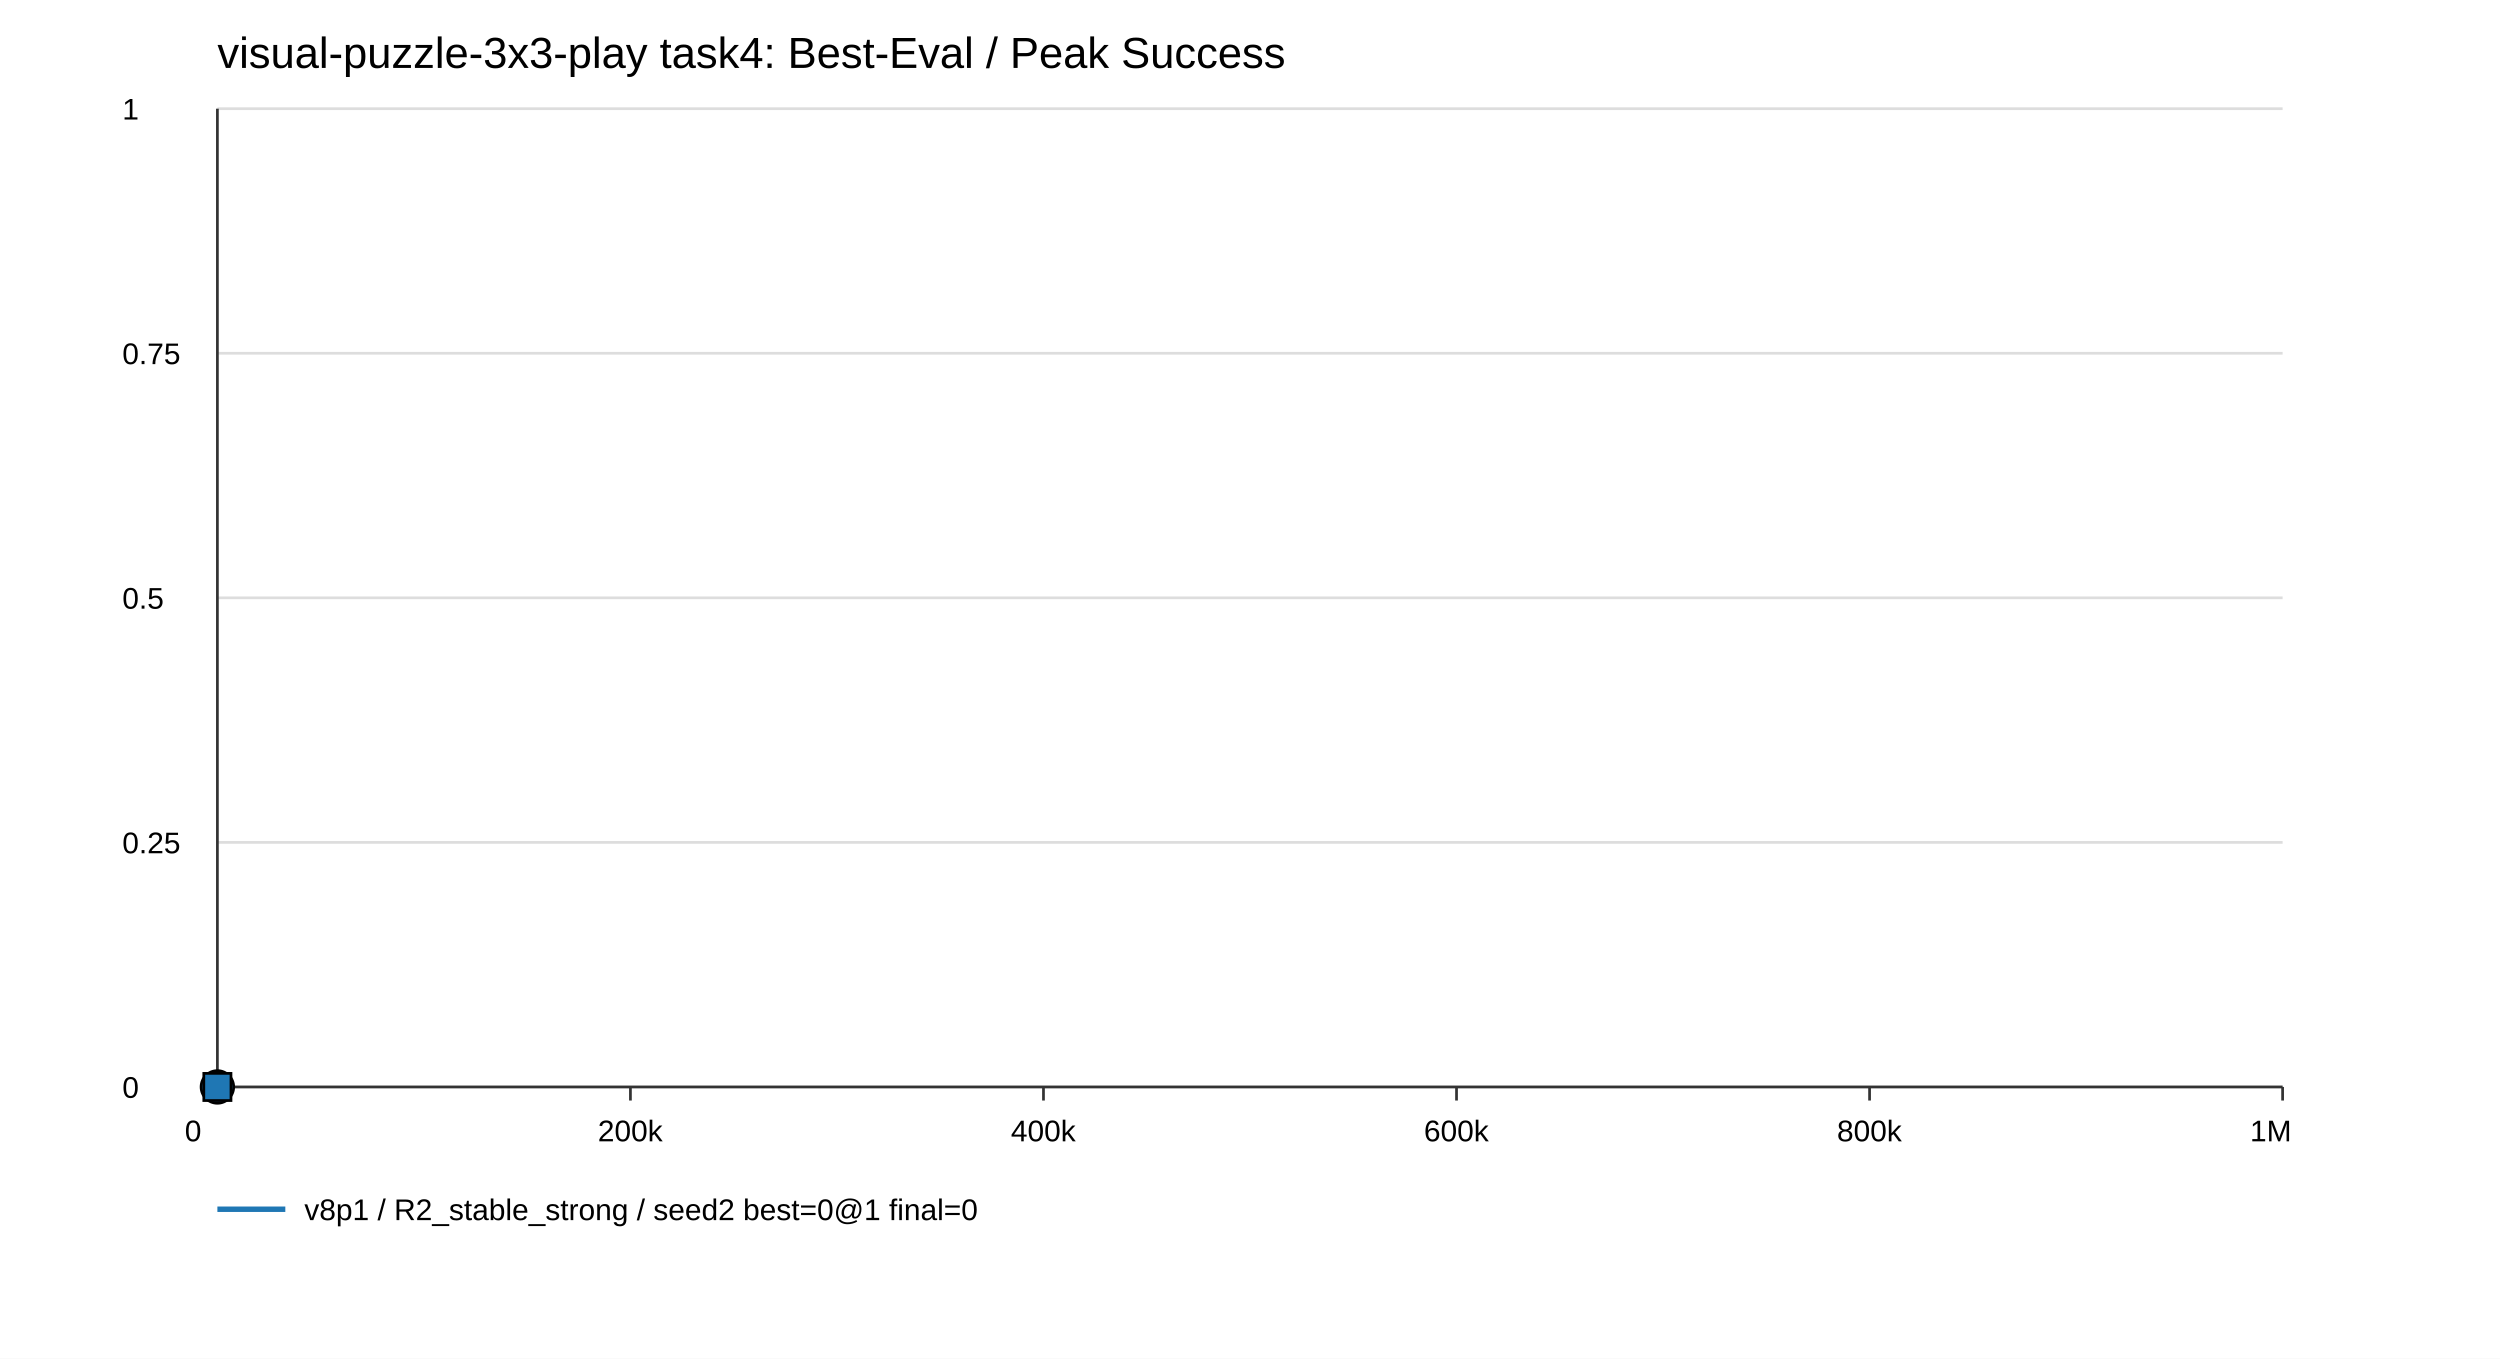
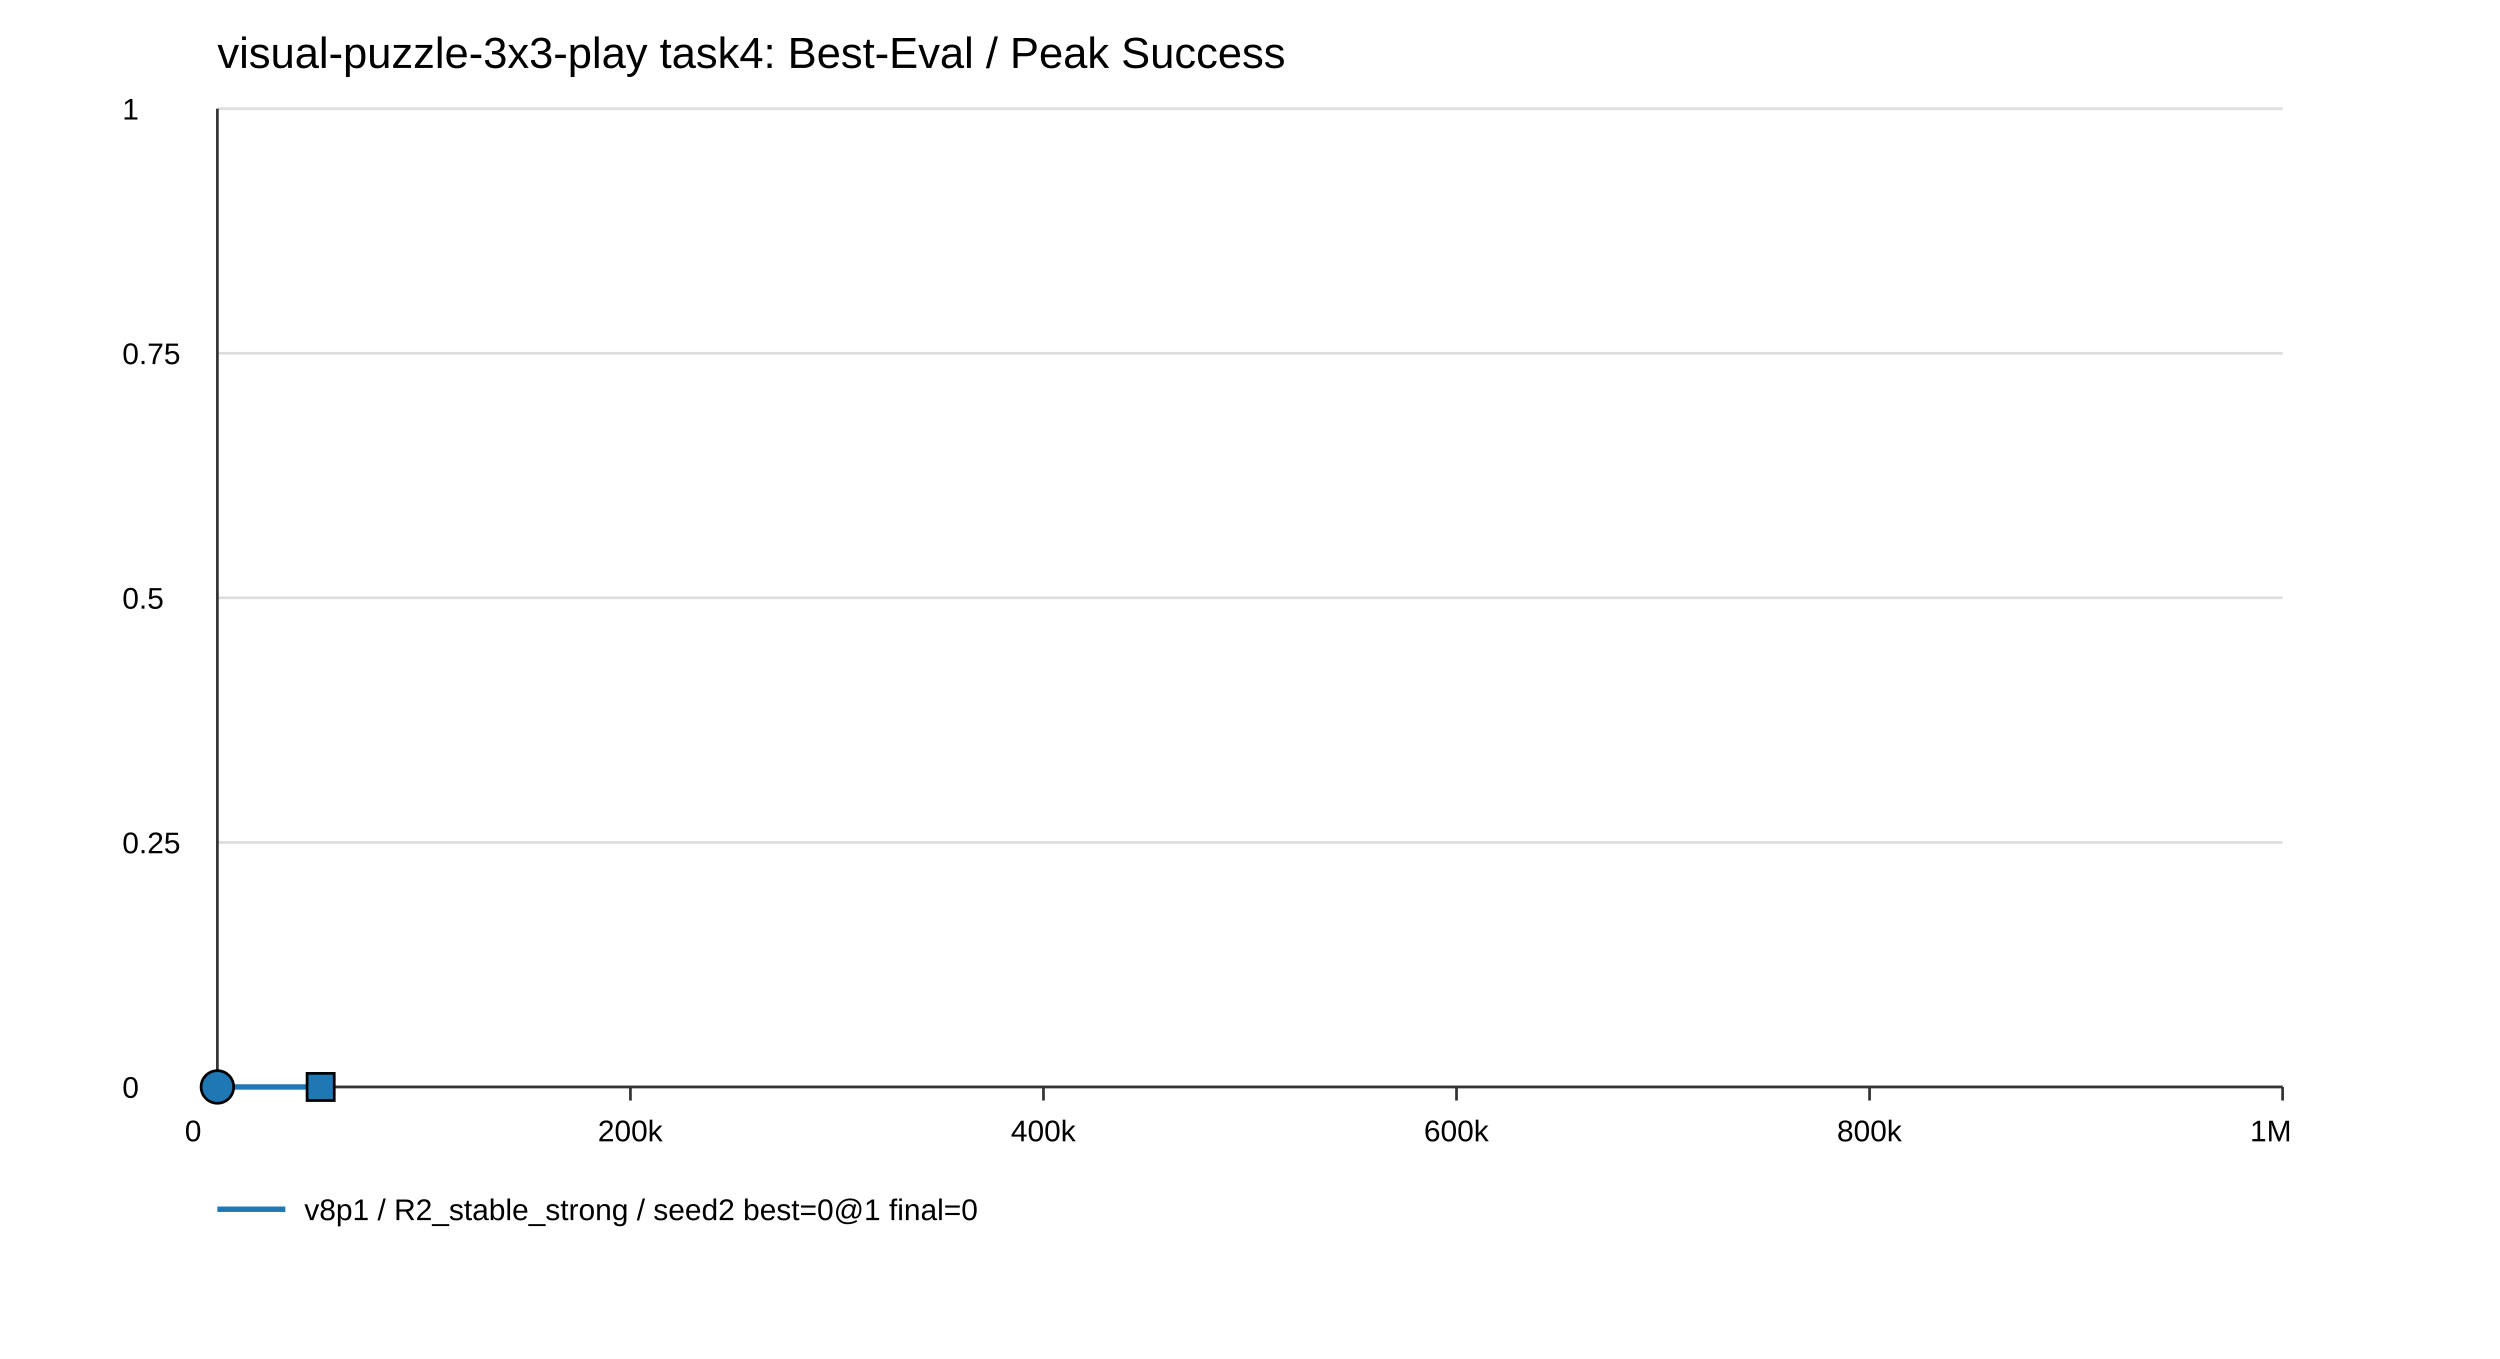
<svg xmlns="http://www.w3.org/2000/svg" width="920" height="500" viewBox="0 0 920 500">
  <rect width="100%" height="100%" fill="white" />
  <text x="80" y="25" font-family="Arial" font-size="16">visual-puzzle-3x3-play task4: Best-Eval / Peak Success</text>
  <line x1="80" y1="400.0" x2="840" y2="400.0" stroke="#ddd" />
  <text x="45" y="404.0" font-family="Arial" font-size="11">0</text>
  <line x1="80" y1="310.0" x2="840" y2="310.0" stroke="#ddd" />
  <text x="45" y="314.0" font-family="Arial" font-size="11">0.25</text>
  <line x1="80" y1="220.0" x2="840" y2="220.0" stroke="#ddd" />
  <text x="45" y="224.0" font-family="Arial" font-size="11">0.5</text>
  <line x1="80" y1="130.0" x2="840" y2="130.0" stroke="#ddd" />
  <text x="45" y="134.0" font-family="Arial" font-size="11">0.75</text>
  <line x1="80" y1="40.0" x2="840" y2="40.0" stroke="#ddd" />
  <text x="45" y="44.0" font-family="Arial" font-size="11">1</text>
  <line x1="80" y1="400" x2="840" y2="400" stroke="#333" />
  <line x1="80" y1="40" x2="80" y2="400" stroke="#333" />
  <line x1="80.0" y1="400" x2="80.0" y2="405" stroke="#333" />
  <text x="68.0" y="420" font-family="Arial" font-size="11">0</text>
  <line x1="232.0" y1="400" x2="232.0" y2="405" stroke="#333" />
  <text x="220.0" y="420" font-family="Arial" font-size="11">200k</text>
  <line x1="384.0" y1="400" x2="384.0" y2="405" stroke="#333" />
  <text x="372.0" y="420" font-family="Arial" font-size="11">400k</text>
  <line x1="536.0" y1="400" x2="536.0" y2="405" stroke="#333" />
  <text x="524.0" y="420" font-family="Arial" font-size="11">600k</text>
  <line x1="688.0" y1="400" x2="688.0" y2="405" stroke="#333" />
  <text x="676.0" y="420" font-family="Arial" font-size="11">800k</text>
  <line x1="840.0" y1="400" x2="840.0" y2="405" stroke="#333" />
  <text x="828.0" y="420" font-family="Arial" font-size="11">1M</text>
-   <polyline points="80.0,400.0" fill="none" stroke="#1f77b4" stroke-width="2" />
+   <polyline points="80.0,400.0 118.0,400.0" fill="none" stroke="#1f77b4" stroke-width="2" />
  <circle cx="80.0" cy="400.0" r="6" fill="#1f77b4" stroke="black" />
-   <rect x="75.0" y="395.0" width="10" height="10" fill="#1f77b4" stroke="black" />
+   <rect x="113.0" y="395.0" width="10" height="10" fill="#1f77b4" stroke="black" />
  <line x1="80" y1="445" x2="105" y2="445" stroke="#1f77b4" stroke-width="2" />
  <text x="112" y="449" font-family="Arial" font-size="11">v8p1 / R2_stable_strong / seed2 best=0@1 final=0</text>
</svg>
